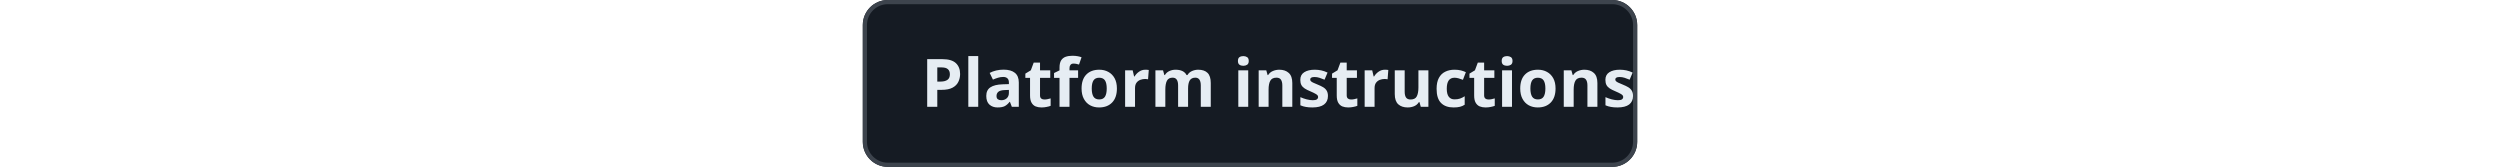
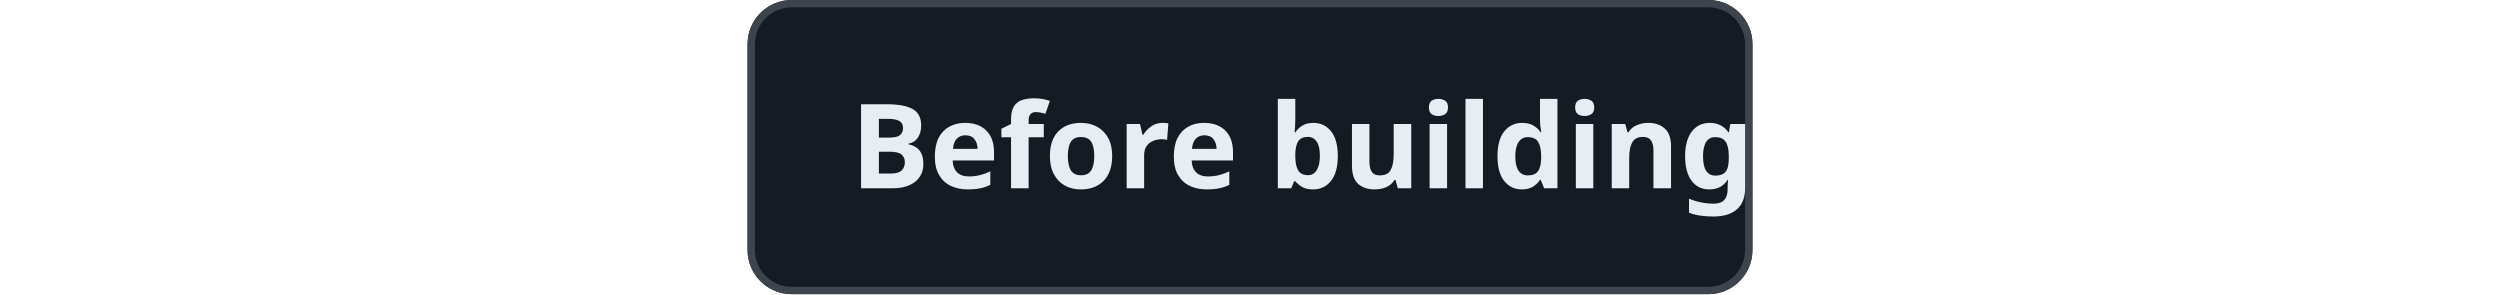
- <svg xmlns="http://www.w3.org/2000/svg" width="100%" height="40" role="img" aria-label="Platform instructions">
+ <svg xmlns="http://www.w3.org/2000/svg" width="100%" height="40" role="img" aria-label="Before building">
  <style>
    text { font-family: -apple-system,BlinkMacSystemFont,'Segoe UI','Noto Sans',Helvetica,Arial,sans-serif; font-size: 16px; font-weight: 600; }
-     @media (max-width: 185px) { text { font-size: 14px; } }
-     @media (max-width: 155px) { text { font-size: 12px; } }
+     @media (max-width: 144px) { text { font-size: 14px; } }
+     @media (max-width: 130px) { text { font-size: 12px; } }
  </style>
  <clipPath id="c">
    <rect width="100%" height="100%" rx="6" />
  </clipPath>
  <rect width="100%" height="100%" rx="6" fill="#151b23" stroke="#3d444d" stroke-width="2" clip-path="url(#c)" />
-   <text x="14" y="50%" dy="0.35em" fill="#e6edf3">Platform instructions</text>
+   <text x="14" y="50%" dy="0.35em" fill="#e6edf3">Before building</text>
</svg>
